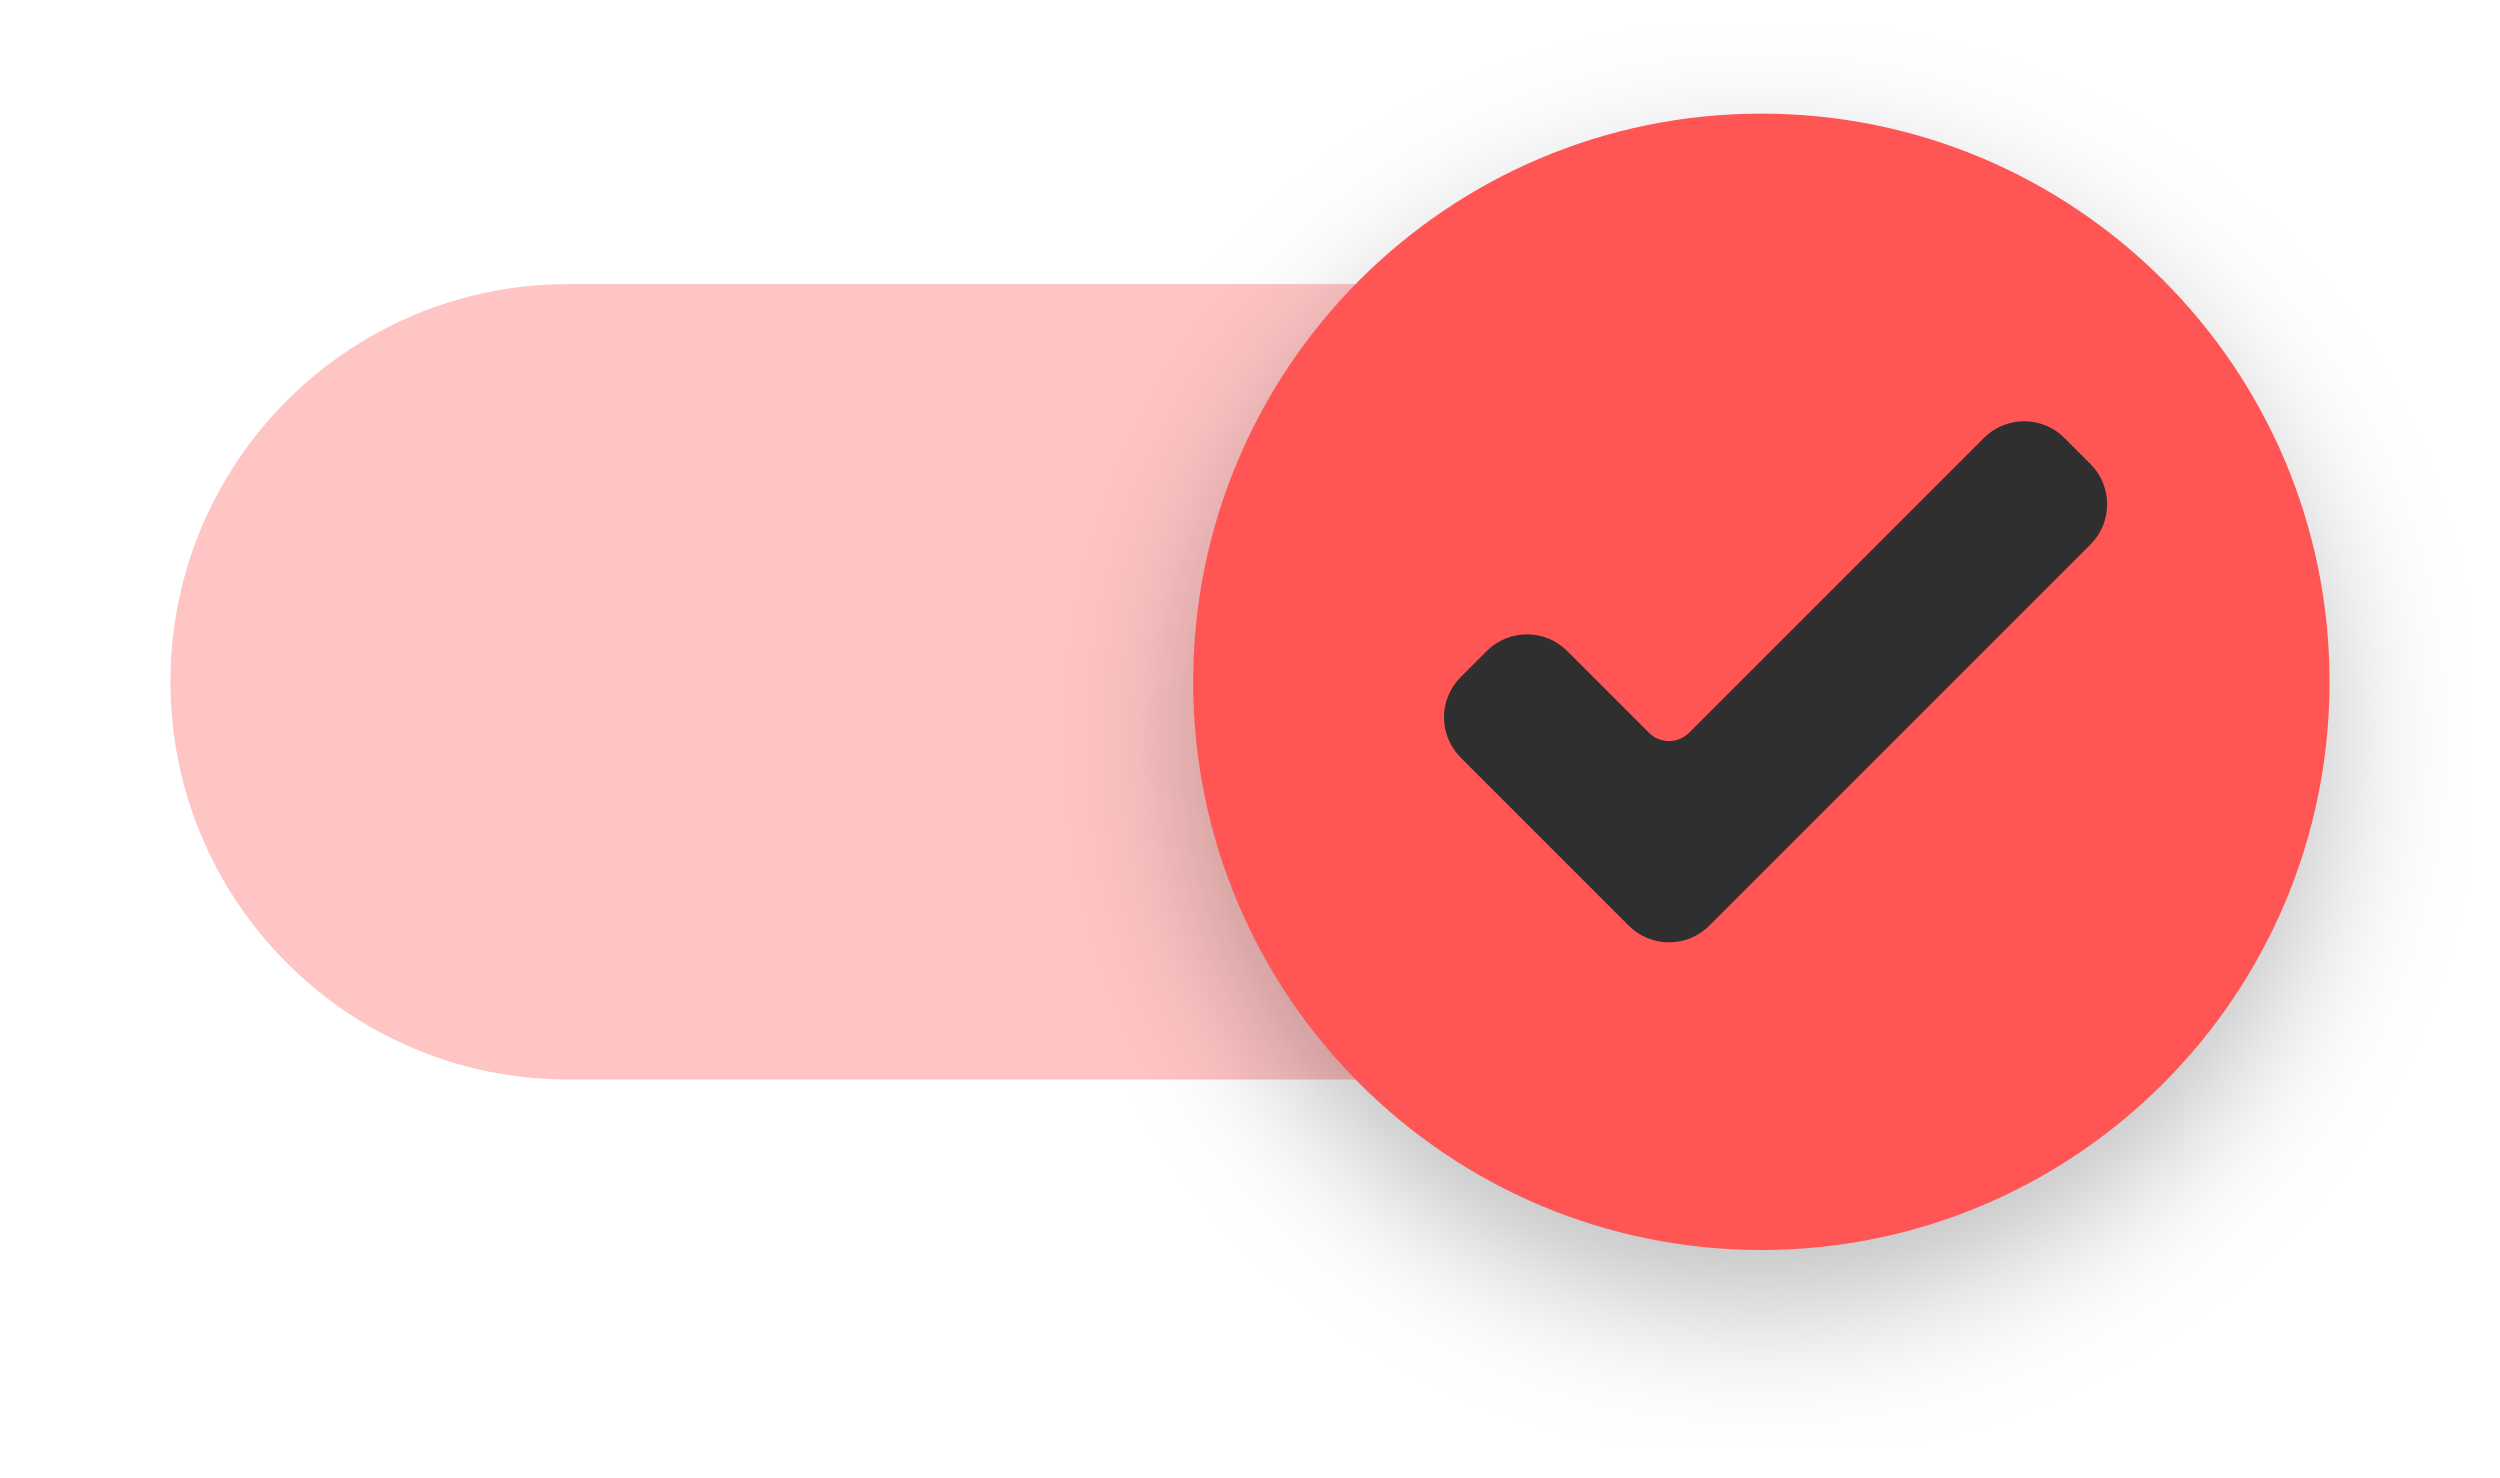
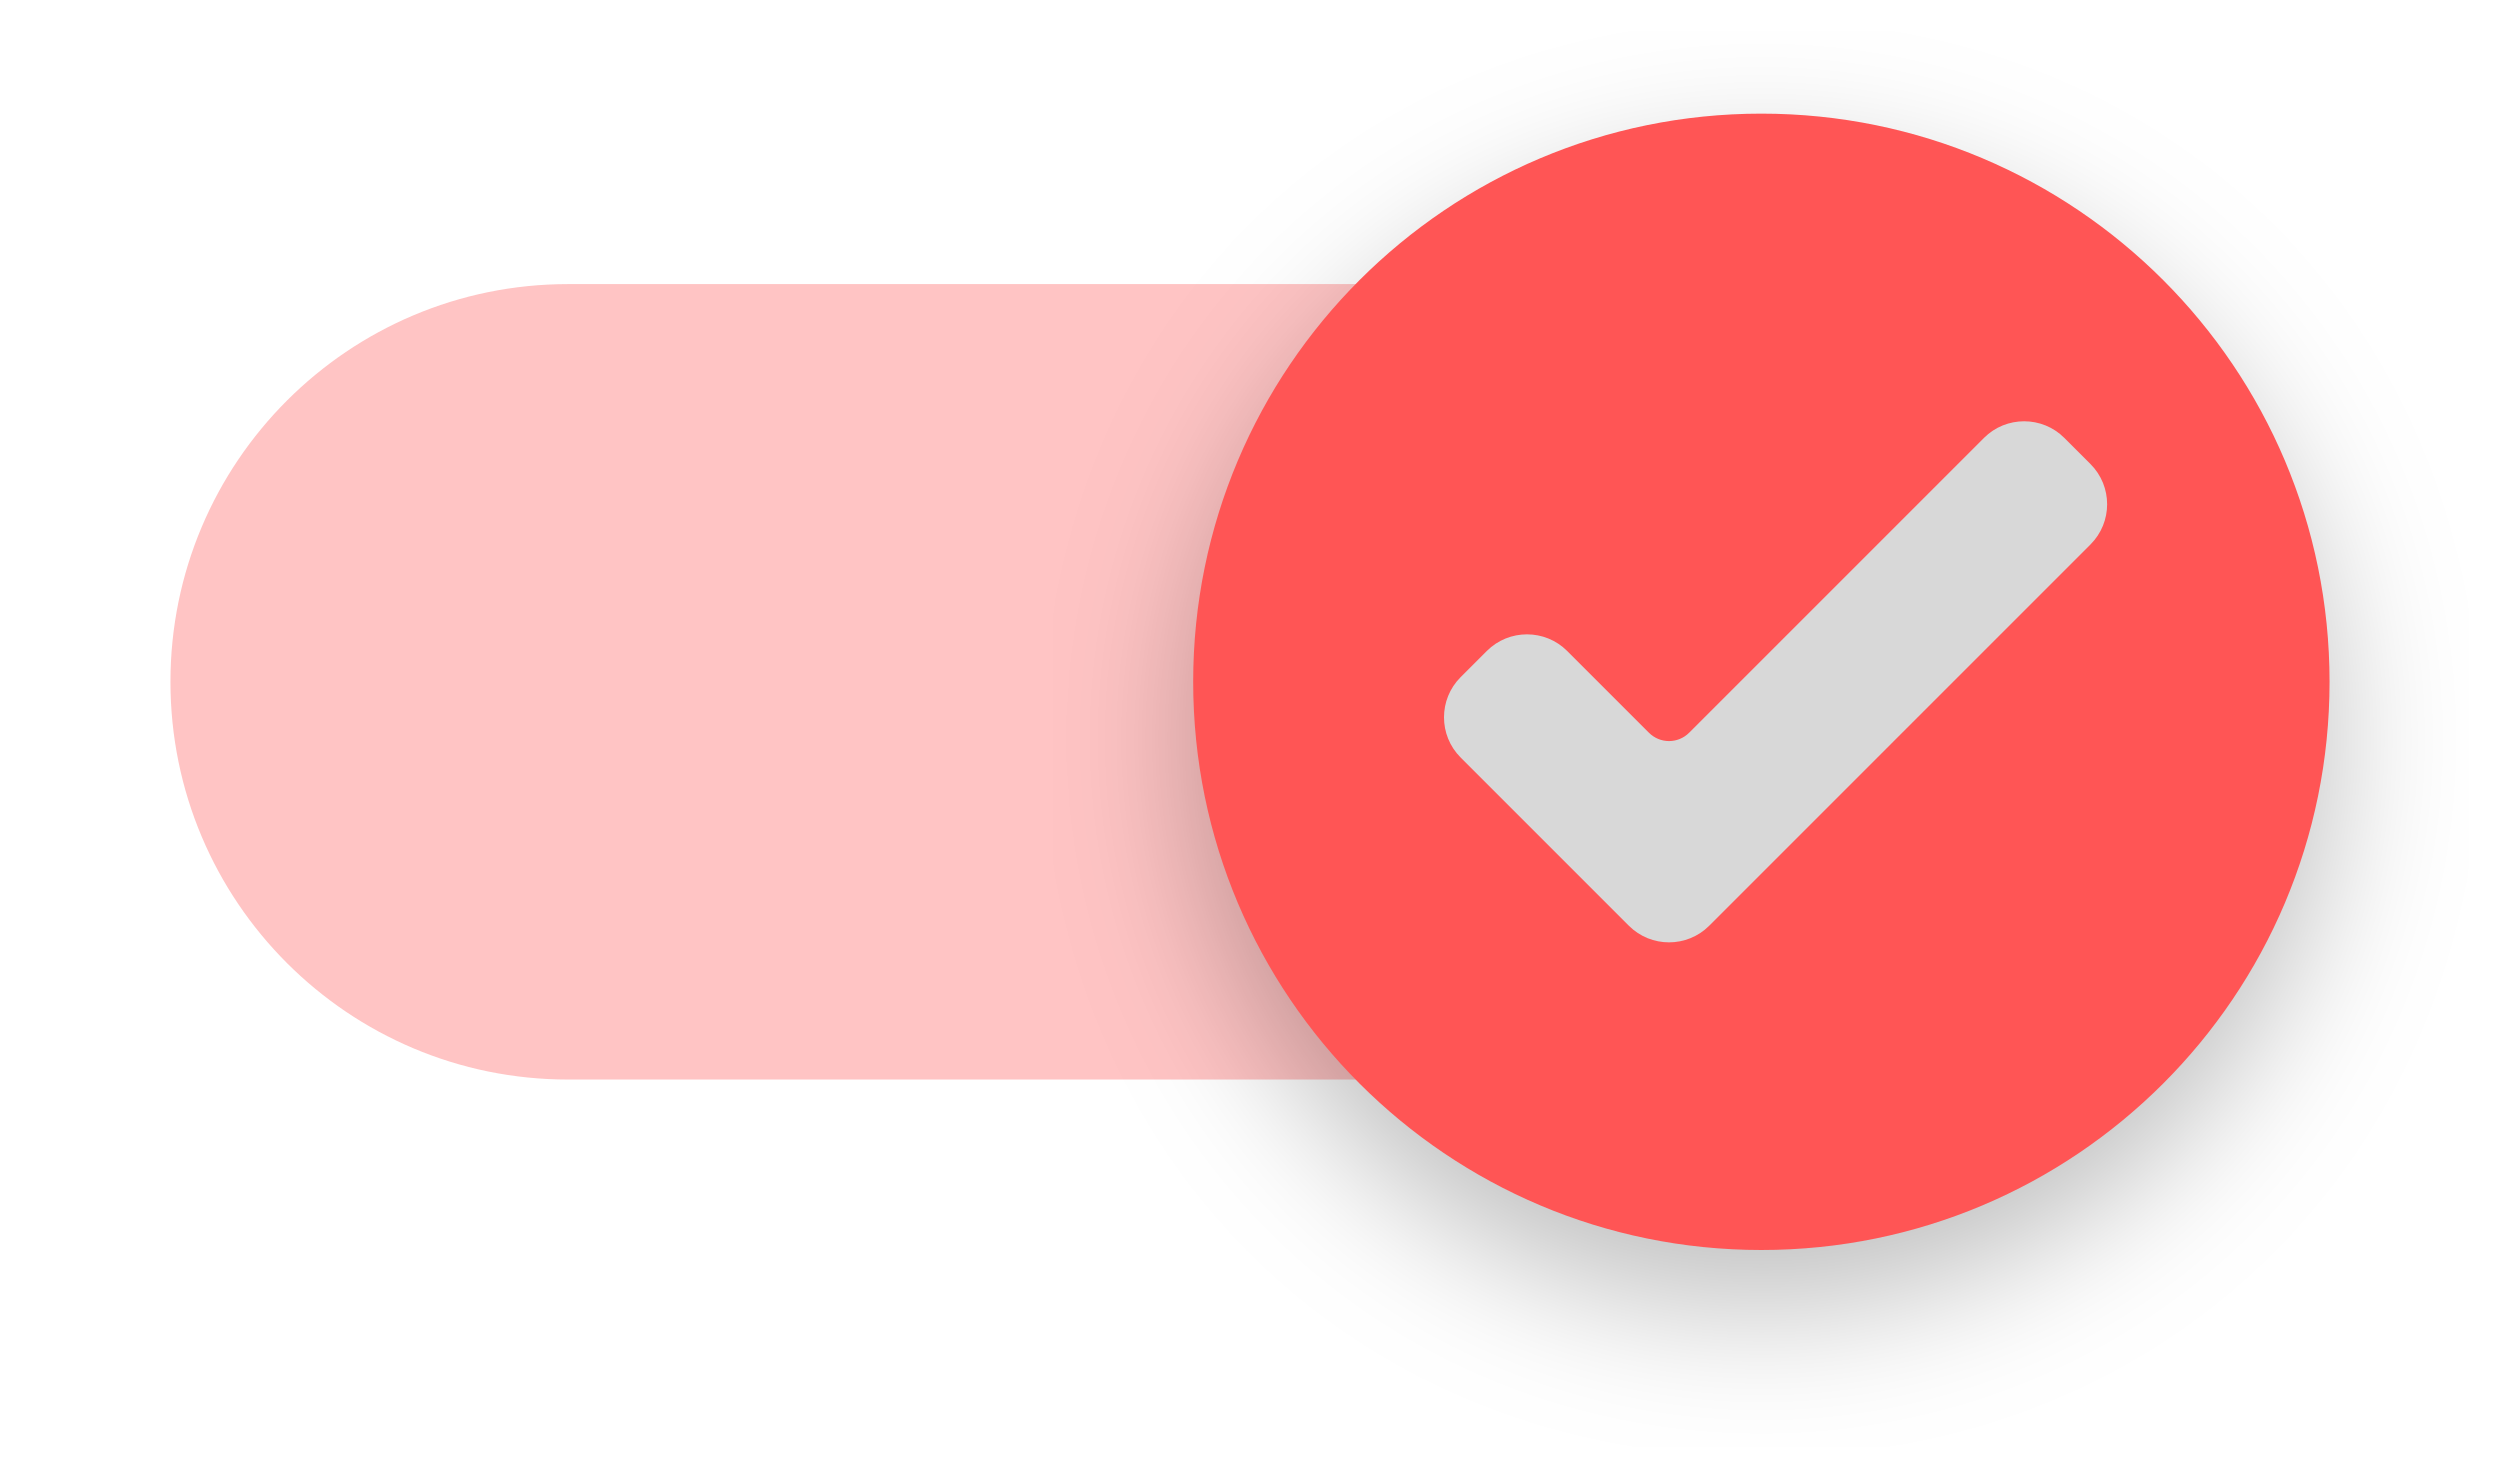
<svg xmlns="http://www.w3.org/2000/svg" width="44" height="26" viewBox="0 0 44 26" fill="none">
  <path opacity="0.35" d="M28 5H10C6.134 5 3 8.134 3 12C3 15.866 6.134 19 10 19H28C31.866 19 35 15.866 35 12C35 8.134 31.866 5 28 5Z" fill="#ff5555" />
  <g opacity="0.25" filter="url(#filter0_f_4_2)">
    <path d="M31 23C36.523 23 41 18.523 41 13C41 7.477 36.523 3 31 3C25.477 3 21 7.477 21 13C21 18.523 25.477 23 31 23Z" fill="black" />
  </g>
  <path d="M31 22C36.523 22 41 17.523 41 12C41 6.477 36.523 2 31 2C25.477 2 21 6.477 21 12C21 17.523 25.477 22 31 22Z" fill="#ff5555" />
-   <path d="M26.168 11.457C26.558 11.067 27.192 11.067 27.582 11.457L29.021 12.896C29.217 13.092 29.533 13.092 29.729 12.896L34.918 7.707C35.308 7.317 35.942 7.317 36.332 7.707L36.793 8.168C37.183 8.558 37.183 9.192 36.793 9.582L30.082 16.293C29.692 16.683 29.058 16.683 28.668 16.293L25.707 13.332C25.317 12.942 25.317 12.308 25.707 11.918L26.168 11.457Z" fill="#2F2F2F" />
+   <path d="M26.168 11.457C26.558 11.067 27.192 11.067 27.582 11.457L29.021 12.896C29.217 13.092 29.533 13.092 29.729 12.896L34.918 7.707C35.308 7.317 35.942 7.317 36.332 7.707L36.793 8.168C37.183 8.558 37.183 9.192 36.793 9.582L30.082 16.293C29.692 16.683 29.058 16.683 28.668 16.293L25.707 13.332C25.317 12.942 25.317 12.308 25.707 11.918L26.168 11.457Z" fill="#d8d8d8ff" />
  <defs>
    <filter id="filter0_f_4_2" x="18.55" y="0.55" width="24.9" height="24.9" filterUnits="userSpaceOnUse" color-interpolation-filters="sRGB">
      <feFlood flood-opacity="0" result="BackgroundImageFix" />
      <feBlend mode="normal" in="SourceGraphic" in2="BackgroundImageFix" result="shape" />
      <feGaussianBlur stdDeviation="1.225" result="effect1_foregroundBlur_4_2" />
    </filter>
  </defs>
</svg>
